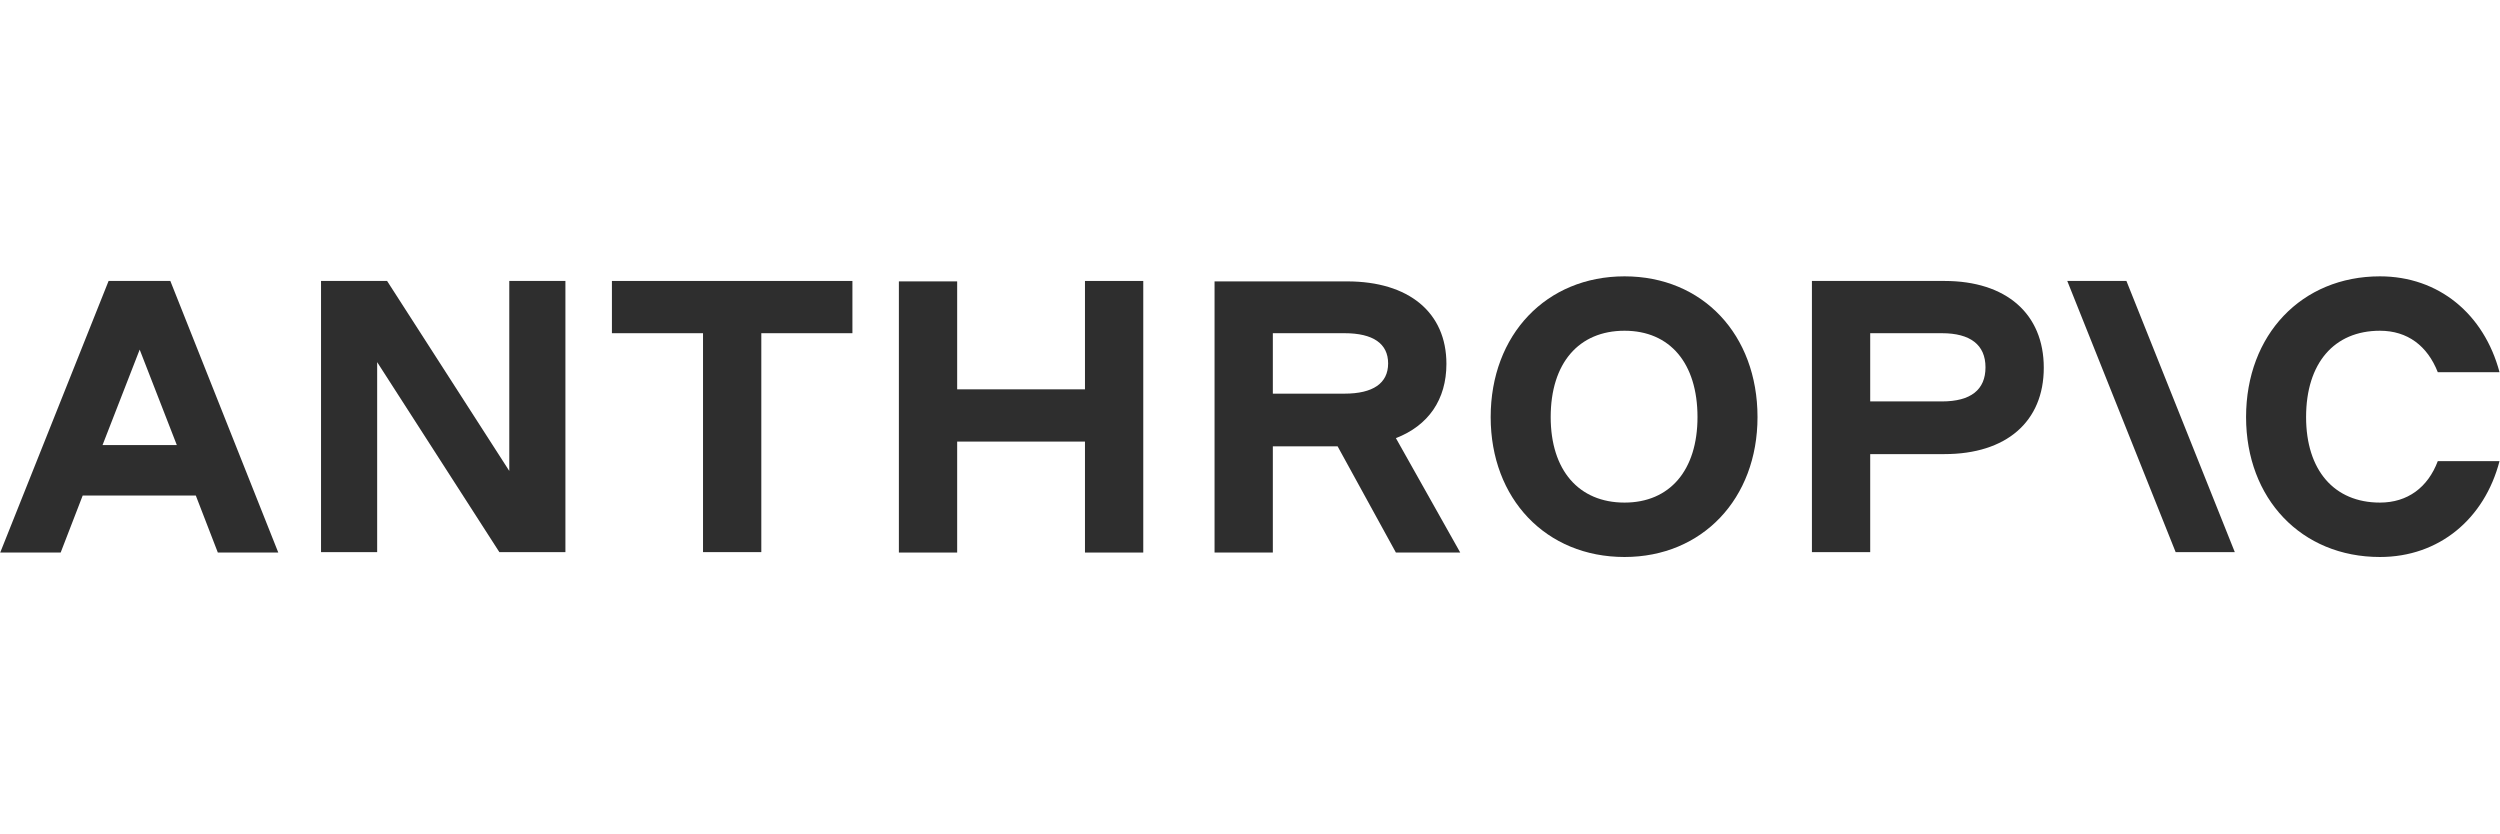
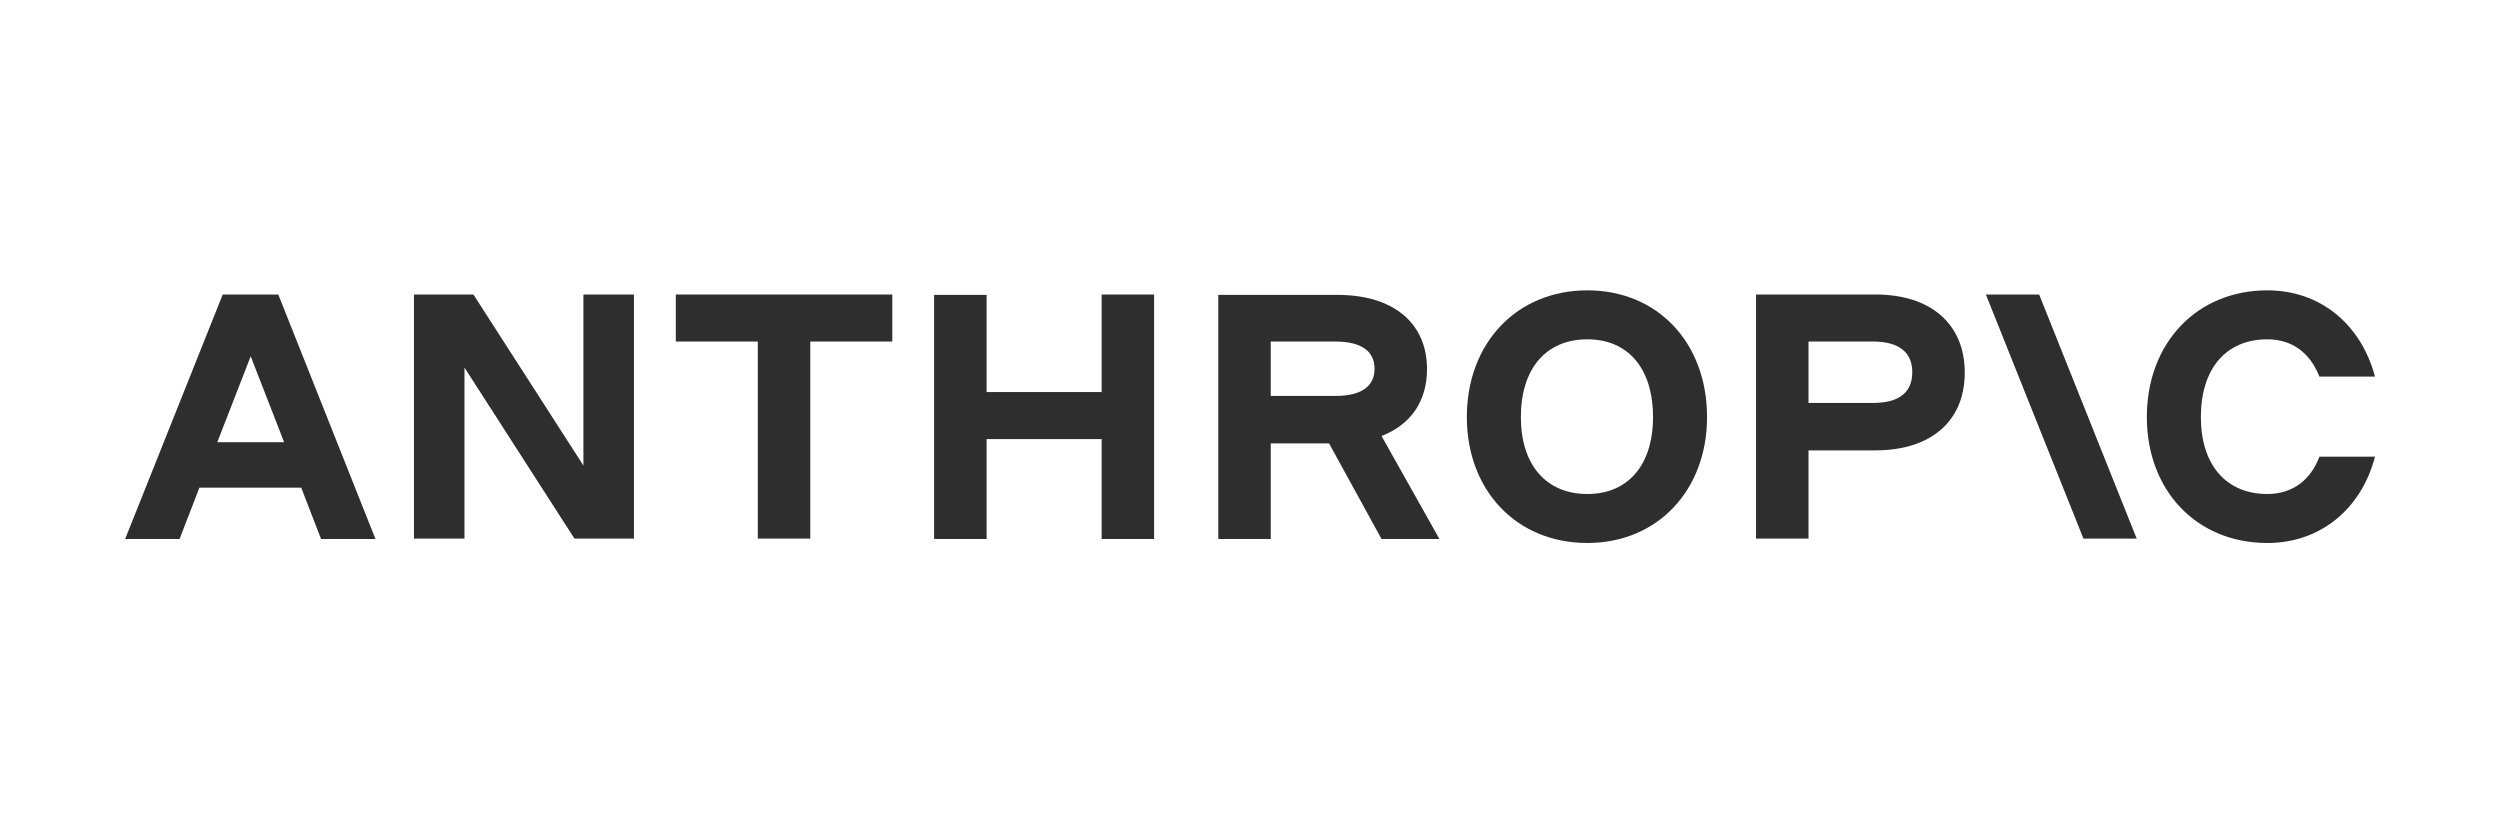
- <svg xmlns="http://www.w3.org/2000/svg" width="180" height="60" viewBox="0 -64 578.9 193" role="img" aria-label="Anthropic">
+ <svg xmlns="http://www.w3.org/2000/svg" width="180" height="60" viewBox="-32.2 -74.7 643.2 214.4" role="img" aria-label="Anthropic">
  <g fill="#2e2e2e">
    <g transform="matrix(1,0,0,1,0,0)">
      <g transform="matrix(1,0,0,1,18.3,0.27)">
        <g transform="matrix(1,0,0,1,0,0)">
          <path d="M99.6,44.8l-28.3-44H56v62.8h13v-44l28.3,44h15.3V0.8h-13V44.8L99.6,44.8z"> </path>
        </g>
      </g>
    </g>
    <g transform="matrix(1,0,0,1,0,0)">
      <g transform="matrix(1,0,0,1,34.87,0.27)">
        <g transform="matrix(1,0,0,1,0,0)">
          <path d="M106.8,12.9h21.1v50.7h13.5V12.9h21.1V0.8h-55.7V12.9L106.8,12.9z"> </path>
        </g>
      </g>
    </g>
    <g transform="matrix(1,0,0,1,0,0)">
      <g transform="matrix(1,0,0,1,51.23,0.27)">
        <g transform="matrix(1,0,0,1,0,0)">
          <path d="M200,25.9h-29.6v-25h-13.5v62.8h13.5V38H200v25.7h13.5V0.8H200V25.9L200,25.9z"> </path>
        </g>
      </g>
    </g>
    <g transform="matrix(1,0,0,1,0,0)">
      <g transform="matrix(1,0,0,1,69.24,0.27)">
        <g transform="matrix(1,0,0,1,0,0)">
          <path d="M225.5,12.9h16.6c6.6,0,10.1,2.4,10.1,7c0,4.6-3.5,7-10.1,7h-16.6V12.9L225.5,12.9z M265.7,20 c0-11.9-8.7-19.1-23-19.1H212v62.8h13.5V39.1h15L254,63.7h14.9L254,37.2C261.5,34.3,265.7,28.3,265.7,20L265.7,20z"> </path>
        </g>
      </g>
    </g>
    <g transform="matrix(1,0,0,1,0,0)">
      <g transform="matrix(1,0,0,1,84.99,0)">
        <g transform="matrix(1,0,0,1,0,0)">
          <path d="M291.2,52.4c-10.6,0-17.1-7.5-17.1-19.8c0-12.5,6.5-20,17.1-20c10.5,0,16.9,7.5,16.9,20 C308.1,44.9,301.7,52.4,291.2,52.4L291.2,52.4z M291.2,0c-18.1,0-31,13.5-31,32.6c0,18.9,12.8,32.4,31,32.4 c18,0,30.8-13.5,30.8-32.4C322,13.5,309.3,0,291.2,0L291.2,0z"> </path>
        </g>
      </g>
    </g>
    <g transform="matrix(1,0,0,1,0,0)">
      <g transform="matrix(1,0,0,1,103.29,0.27)">
        <g transform="matrix(1,0,0,1,0,0)">
          <path d="M346.4,28.7h-16.6V12.9h16.6c6.6,0,10.1,2.7,10.1,7.9S353.1,28.7,346.4,28.7L346.4,28.7z M347,0.8h-30.7 v62.8h13.5V40.9H347c14.3,0,23-7.5,23-20C370,8.4,361.3,0.8,347,0.8L347,0.8z"> </path>
        </g>
      </g>
    </g>
    <g transform="matrix(1,0,0,1,0,0)">
      <g transform="matrix(1,0,0,1,128.04,0)">
        <g transform="matrix(1,0,0,1,0,0)">
          <path d="M436.5,42.8c-2.3,6.1-7,9.6-13.4,9.6c-10.6,0-17.1-7.5-17.1-19.8c0-12.5,6.5-20,17.1-20 c6.4,0,11,3.5,13.4,9.6h14.3C447.2,8.7,436.7,0,423.1,0c-18.1,0-31,13.5-31,32.6c0,18.9,12.8,32.4,31,32.4 c13.7,0,24.2-8.8,27.7-22.2H436.5L436.5,42.8z"> </path>
        </g>
      </g>
    </g>
    <g transform="matrix(1,0,0,1,0,0)">
      <g transform="matrix(1,0,0,1,117.83,0.27)">
        <g transform="matrix(1,0,0,1,0,0)">
          <path d="M360.9,0.8l25.1,62.8h13.7L374.6,0.8H360.9L360.9,0.8z"> </path>
        </g>
      </g>
    </g>
    <g transform="matrix(1,0,0,1,0,0)">
      <g transform="matrix(1,0,0,1,0,0.27)">
        <g transform="matrix(1,0,0,1,0,0)">
          <path d="M23.7,38.8l8.6-22.1l8.6,22.1H23.7L23.7,38.8z M25.1,0.8L0,63.7h14l5.1-13.2h26.2l5.1,13.2h14L39.4,0.8 H25.1L25.1,0.8z"> </path>
        </g>
      </g>
    </g>
  </g>
</svg>
